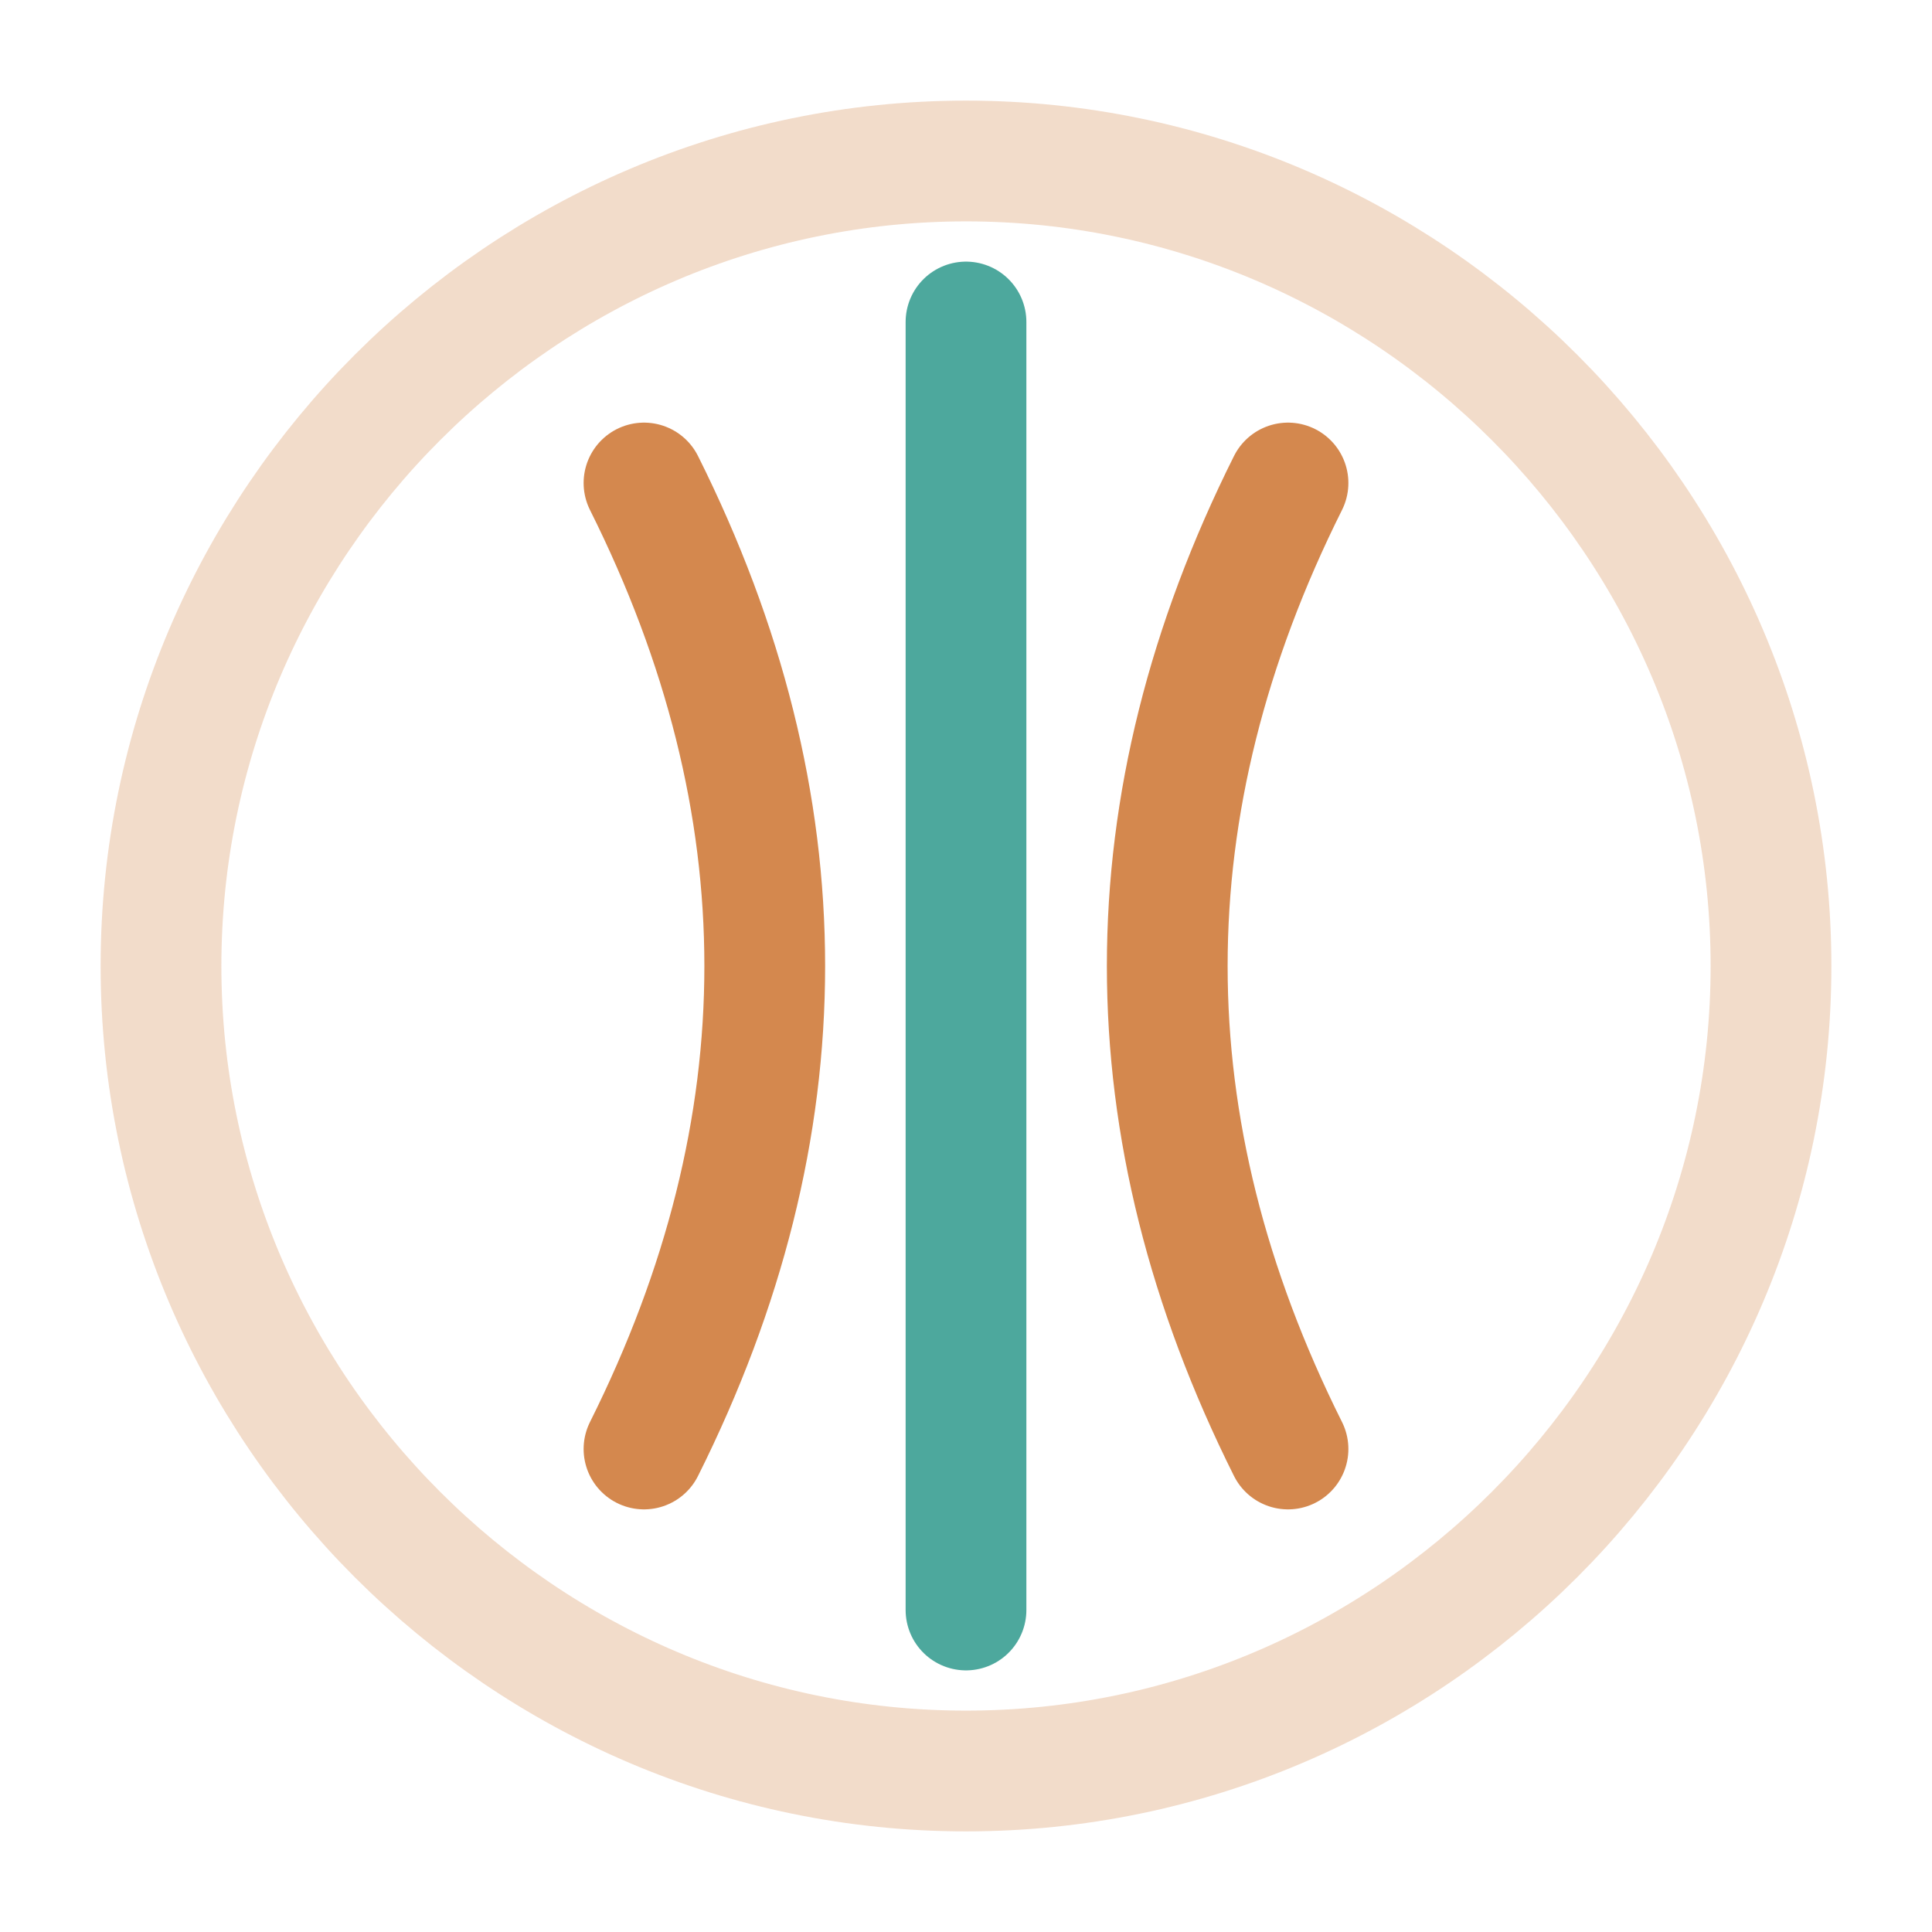
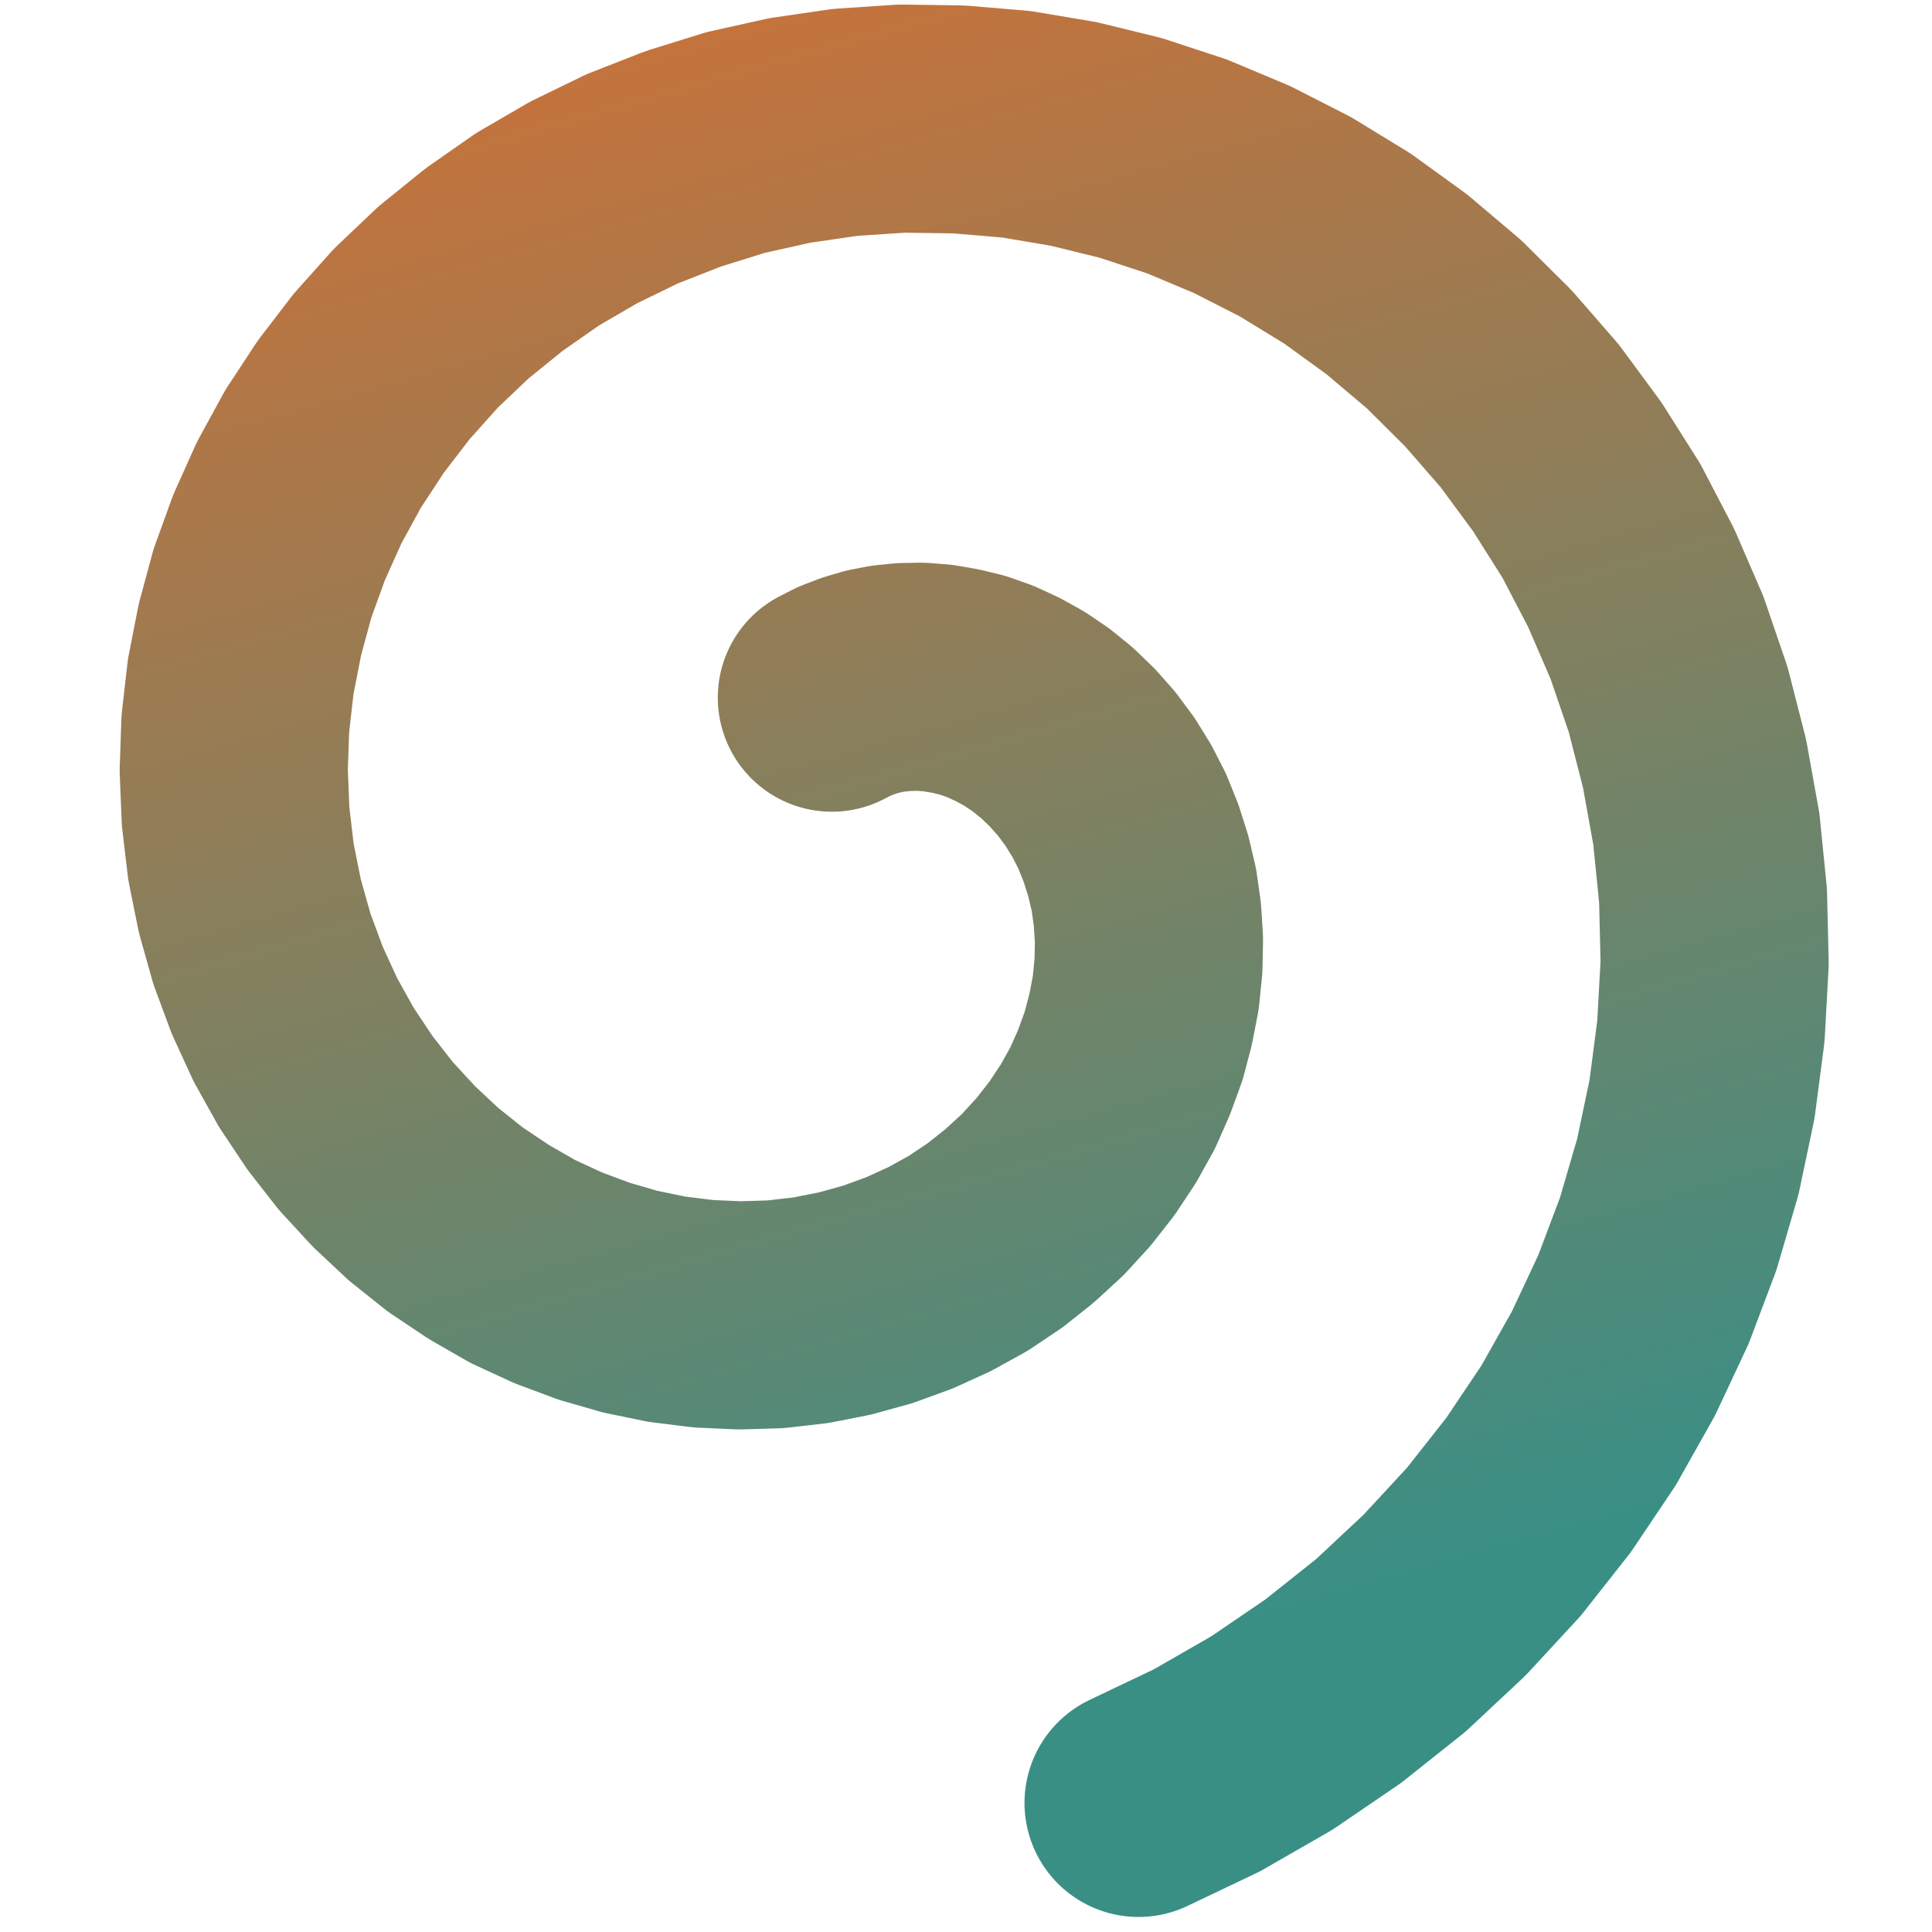
- <svg xmlns="http://www.w3.org/2000/svg" width="24" height="24" viewBox="0 0 24 24" fill="none">
-   <path d="M12 2C6.5 2 2 6.5 2 12s4.5 10 10 10 10-4.5 10-10S17.5 2 12 2z" stroke="#d4884e" stroke-width="1.5" fill="none" opacity="0.3" />
-   <path d="M8 6c2 4 2 8 0 12" stroke="#d4884e" stroke-width="1.5" stroke-linecap="round" />
-   <path d="M12 4v16" stroke="#4da89d" stroke-width="1.5" stroke-linecap="round" />
-   <path d="M16 6c-2 4-2 8 0 12" stroke="#d4884e" stroke-width="1.5" stroke-linecap="round" />
+ <svg xmlns="http://www.w3.org/2000/svg" viewBox="19 18 72 72" width="24" height="24" role="img" aria-label="Retrace">
+   <defs>
+     <linearGradient id="g" x1="0" y1="0" x2="0.25" y2="1">
+       <stop offset="0" stop-color="#c8723a" />
+       <stop offset="1" stop-color="#3a8f85" />
+     </linearGradient>
+   </defs>
+   <path d="M61.43 85.19 L63.97 83.98 L66.39 82.59 L68.68 81.03 L70.83 79.32 L72.83 77.45 L74.67 75.46 L76.34 73.34 L77.83 71.12 L79.13 68.81 L80.25 66.42 L81.17 63.98 L81.9 61.48 L82.43 58.96 L82.76 56.43 L82.9 53.89 L82.84 51.38 L82.59 48.89 L82.15 46.45 L81.54 44.07 L80.75 41.76 L79.79 39.54 L78.68 37.41 L77.41 35.4 L76.01 33.5 L74.47 31.73 L72.82 30.09 L71.06 28.6 L69.21 27.26 L67.28 26.08 L65.28 25.06 L63.23 24.2 L61.13 23.51 L59.01 22.99 L56.87 22.63 L54.73 22.45 L52.61 22.42 L50.5 22.56 L48.44 22.86 L46.42 23.31 L44.46 23.92 L42.57 24.66 L40.76 25.54 L39.04 26.54 L37.42 27.67 L35.9 28.9 L34.5 30.23 L33.22 31.66 L32.07 33.16 L31.04 34.73 L30.15 36.36 L29.4 38.03 L28.78 39.74 L28.31 41.48 L27.97 43.22 L27.77 44.97 L27.71 46.71 L27.78 48.43 L27.98 50.12 L28.31 51.76 L28.76 53.36 L29.33 54.9 L30.01 56.38 L30.79 57.78 L31.67 59.1 L32.63 60.33 L33.68 61.47 L34.79 62.51 L35.97 63.45 L37.21 64.28 L38.48 65.01 L39.8 65.62 L41.14 66.12 L42.49 66.51 L43.85 66.79 L45.22 66.96 L46.57 67.02 L47.9 66.98 L49.21 66.83 L50.48 66.58 L51.71 66.24 L52.89 65.81 L54.01 65.3 L55.08 64.71 L56.08 64.04 L57 63.31 L57.86 62.52 L58.63 61.68 L59.32 60.8 L59.93 59.88 L60.46 58.93 L60.89 57.96 L61.25 56.97 L61.51 55.98 L61.7 54.99 L61.8 54 L61.82 53.03 L61.76 52.08 L61.63 51.16 L61.42 50.27 L61.15 49.42 L60.82 48.6 L60.43 47.84 L59.99 47.13 L59.5 46.47 L58.97 45.87 L58.4 45.32 L57.81 44.84 L57.19 44.42 L56.56 44.07 L55.91 43.77 L55.26 43.54 L54.6 43.38 L53.96 43.27 L53.32 43.22 L52.7 43.23 L52.1 43.29 L51.53 43.4 L50.99 43.56 L50.47 43.76 L50 44" fill="none" stroke="url(#g)" stroke-width="8.5" stroke-linecap="round" stroke-linejoin="round" />
</svg>
